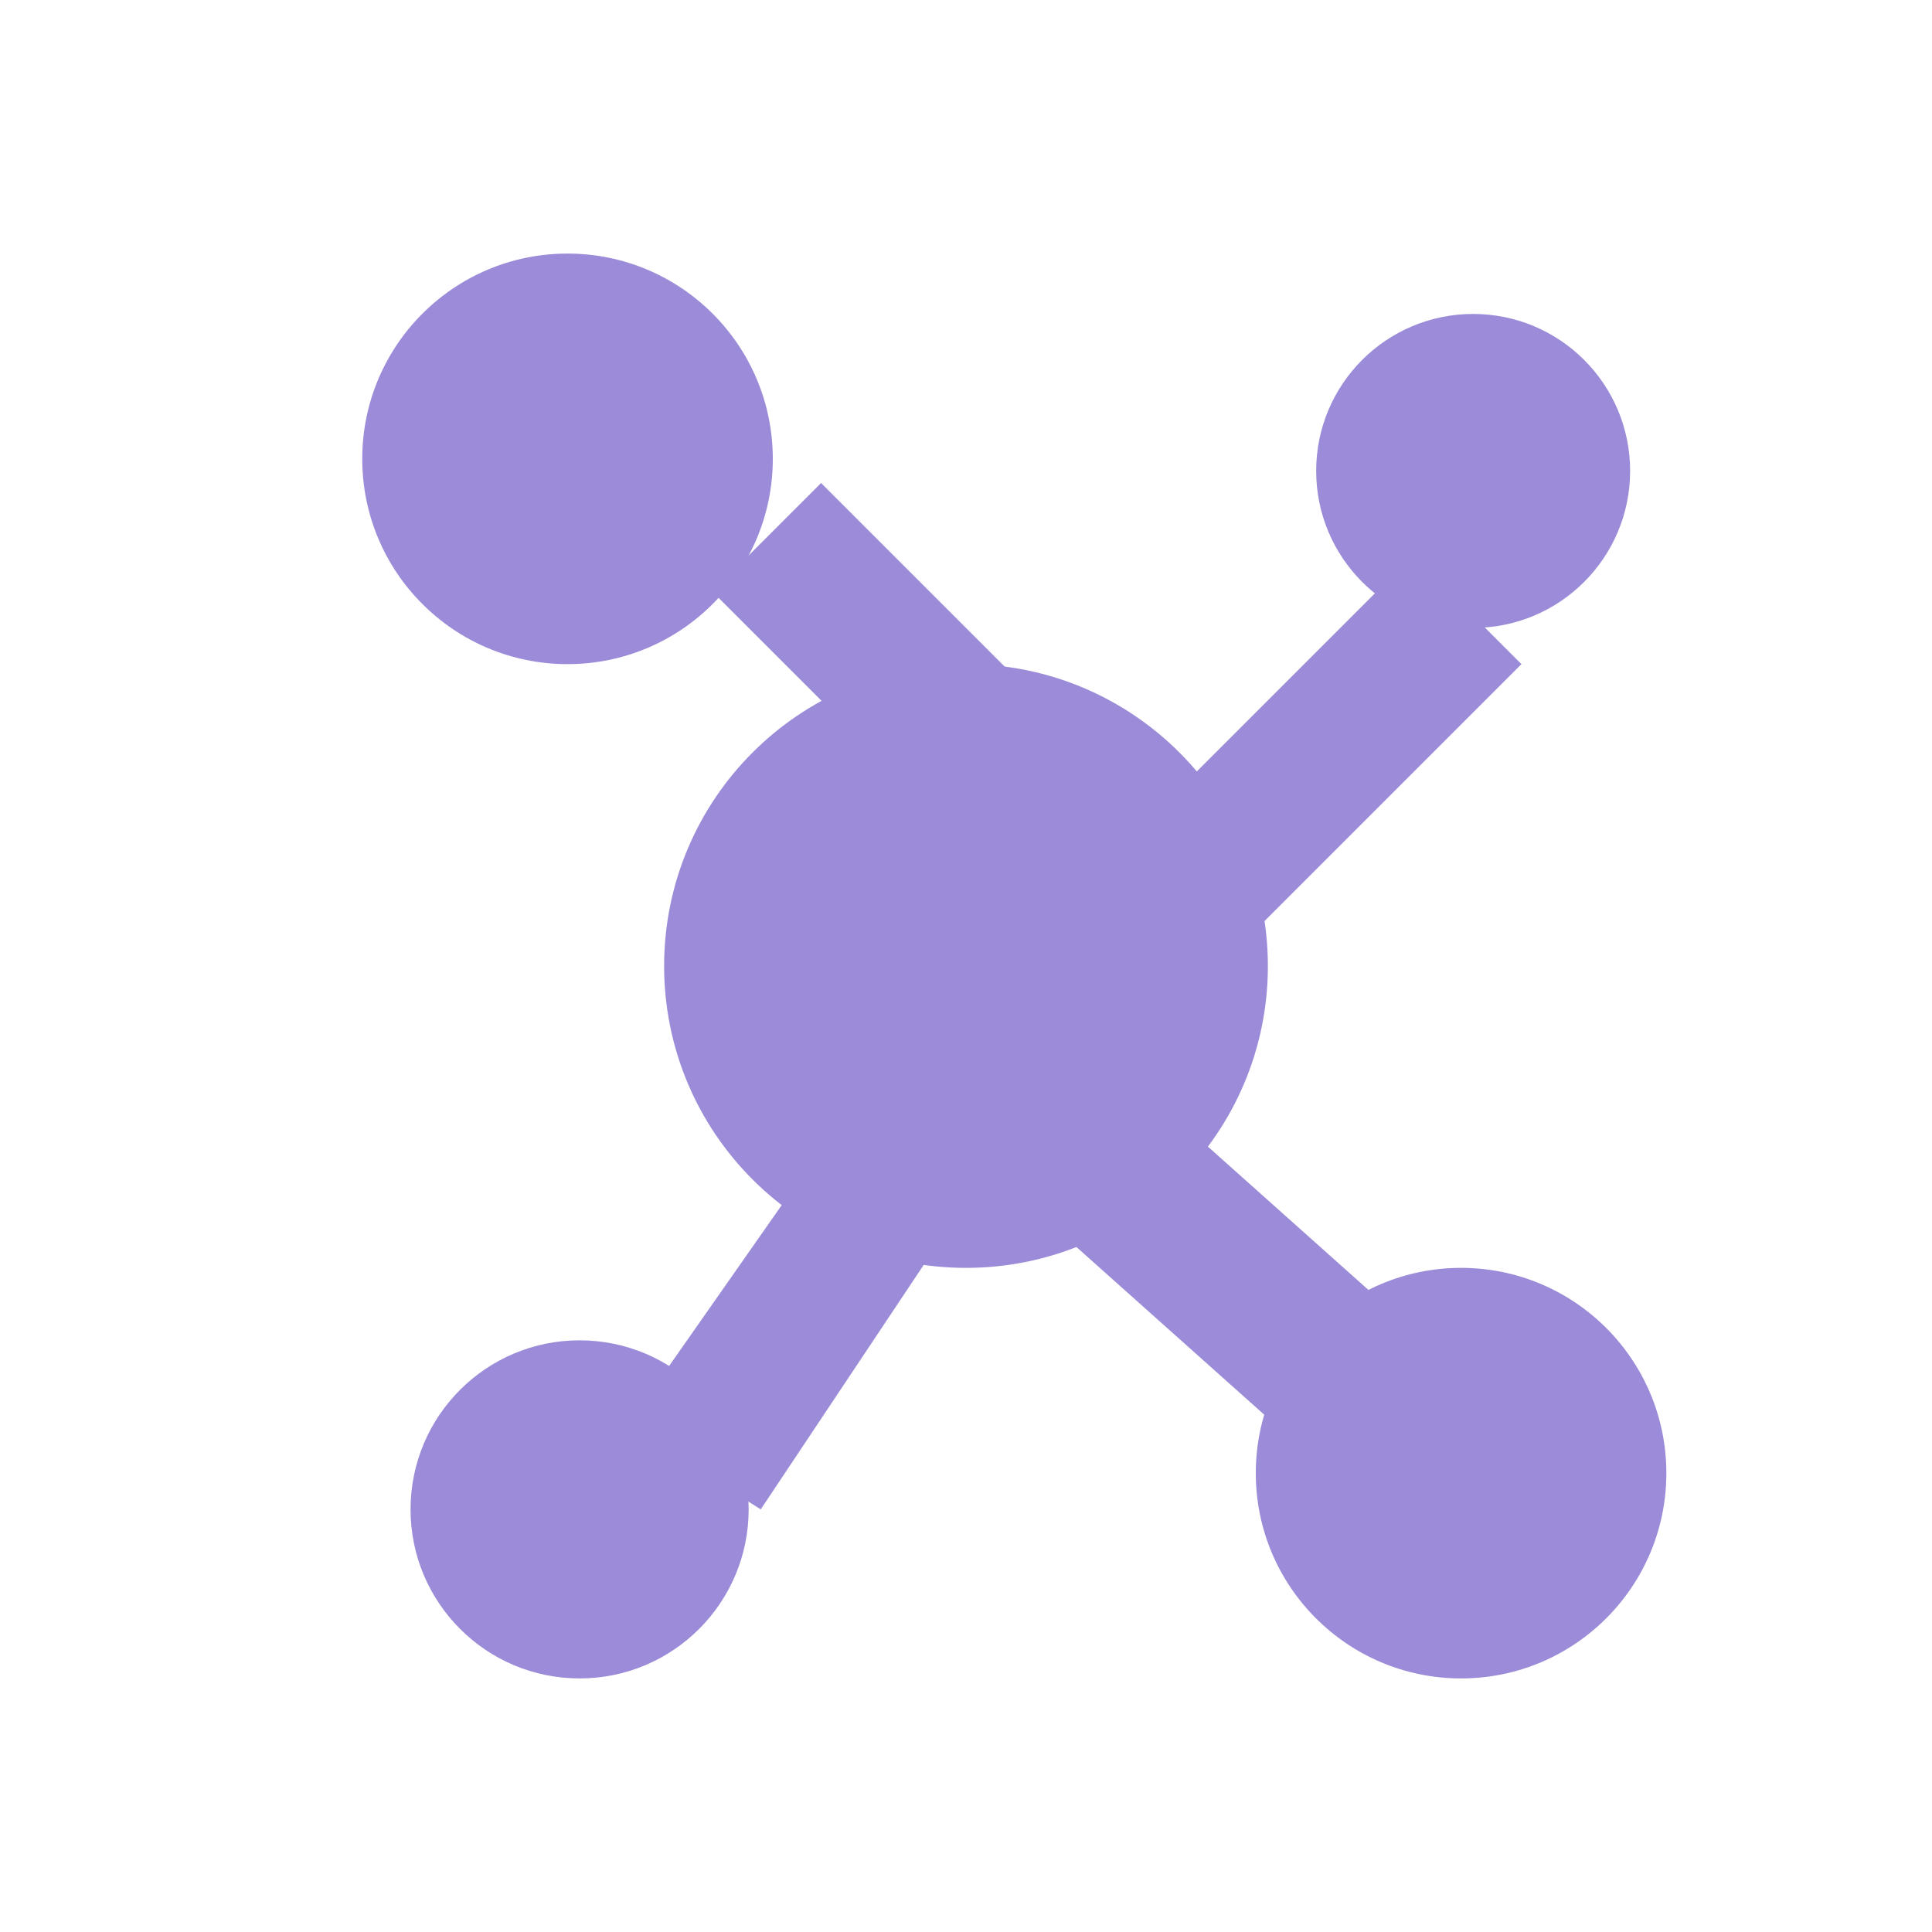
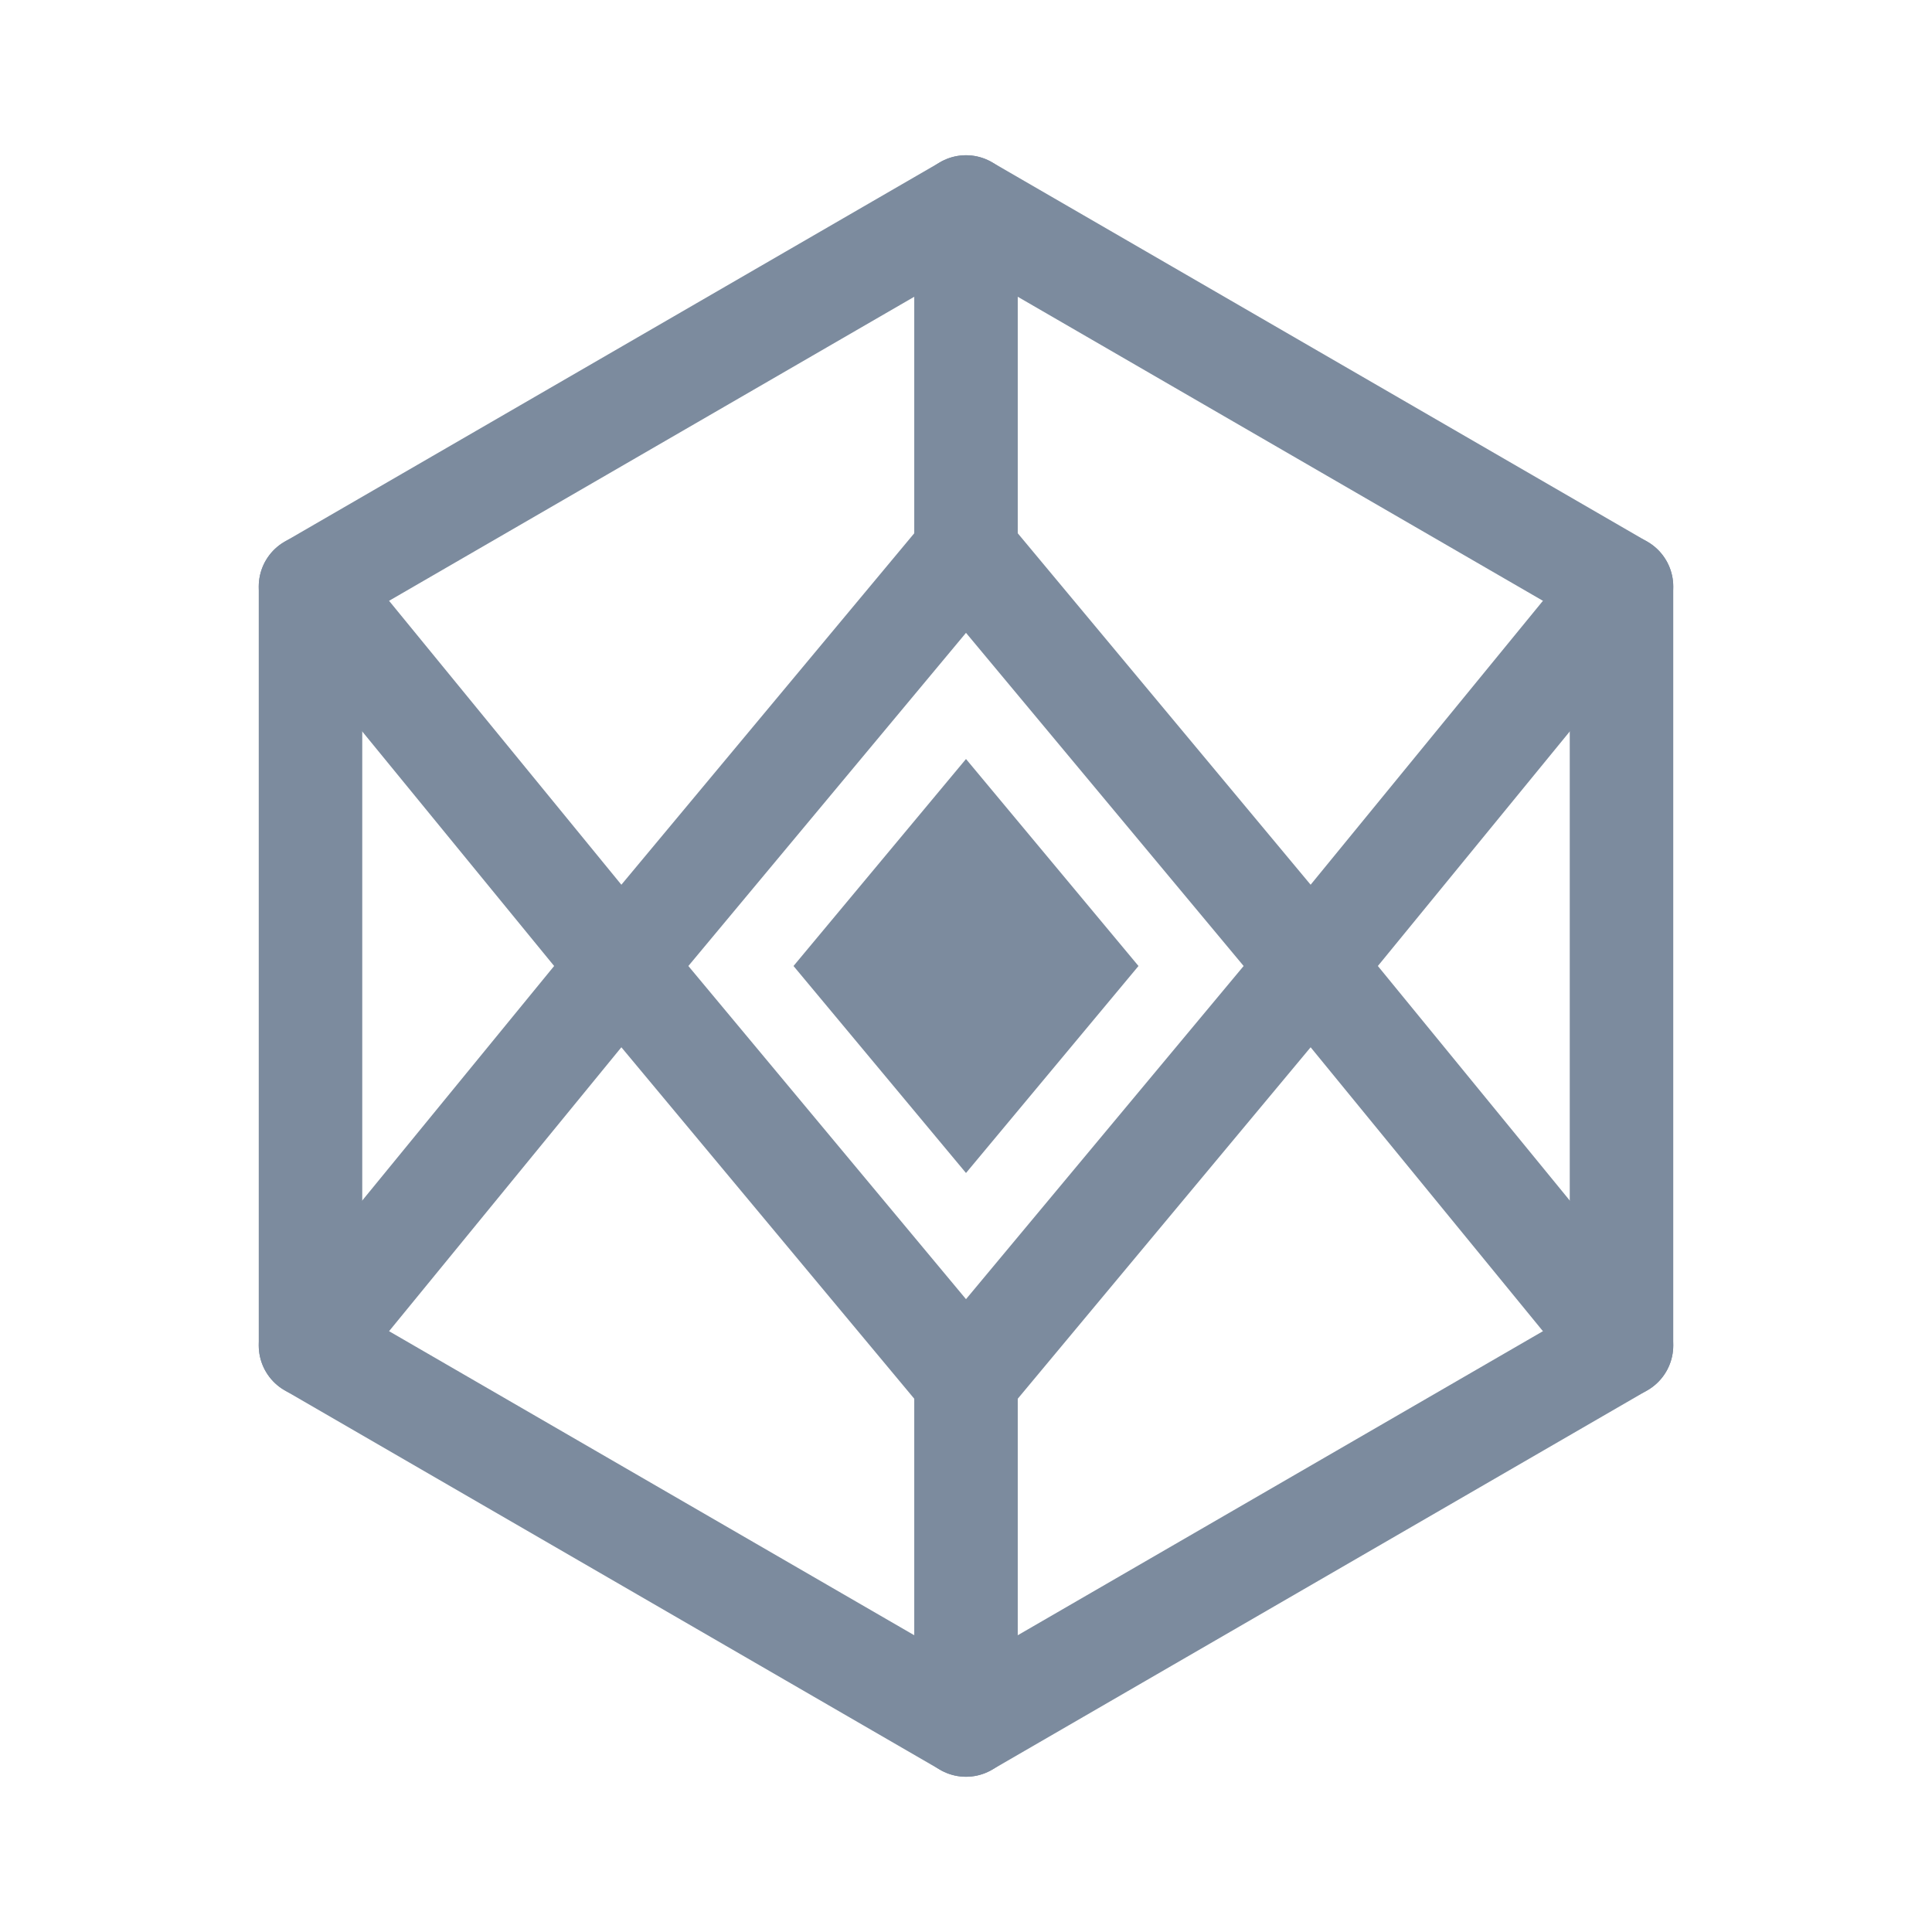
- <svg xmlns="http://www.w3.org/2000/svg" viewBox="-16 -16 160 160">
-   <g fill="#9b8bd8">
-     <path d="m43 33 9-9 31 31-9 9zM76 55l25-25 9 9-25 25zM57 72l10 7-20 30-11-7zM74 70l28 25-9 10-28-25z" />
-     <circle cx="64" cy="64" r="25" />
-     <circle cx="31" cy="22" r="17" />
-     <circle cx="106" cy="23" r="13" />
-     <circle cx="32" cy="109" r="14" />
-     <circle cx="105" cy="106" r="17" />
+ <svg xmlns="http://www.w3.org/2000/svg" viewBox="0 0 28 28" fill="none">
+   <g stroke="#7c8b9e" stroke-width="1.5" stroke-linecap="round" stroke-linejoin="round">
+     <path d="m14 3 9.5 5.5v11L14 25l-9.5-5.5v-11Z" />
+     <path d="m14 8 5 6-5 6-5-6Z" />
+     <path d="M14 3v5m9.5.5L19 14l4.5 5.5M14 20v5M4.5 8.5 9 14l-4.5 5.5" />
  </g>
+   <path d="m14 11 2.5 3-2.5 3-2.5-3Z" fill="#7c8b9e" />
</svg>
